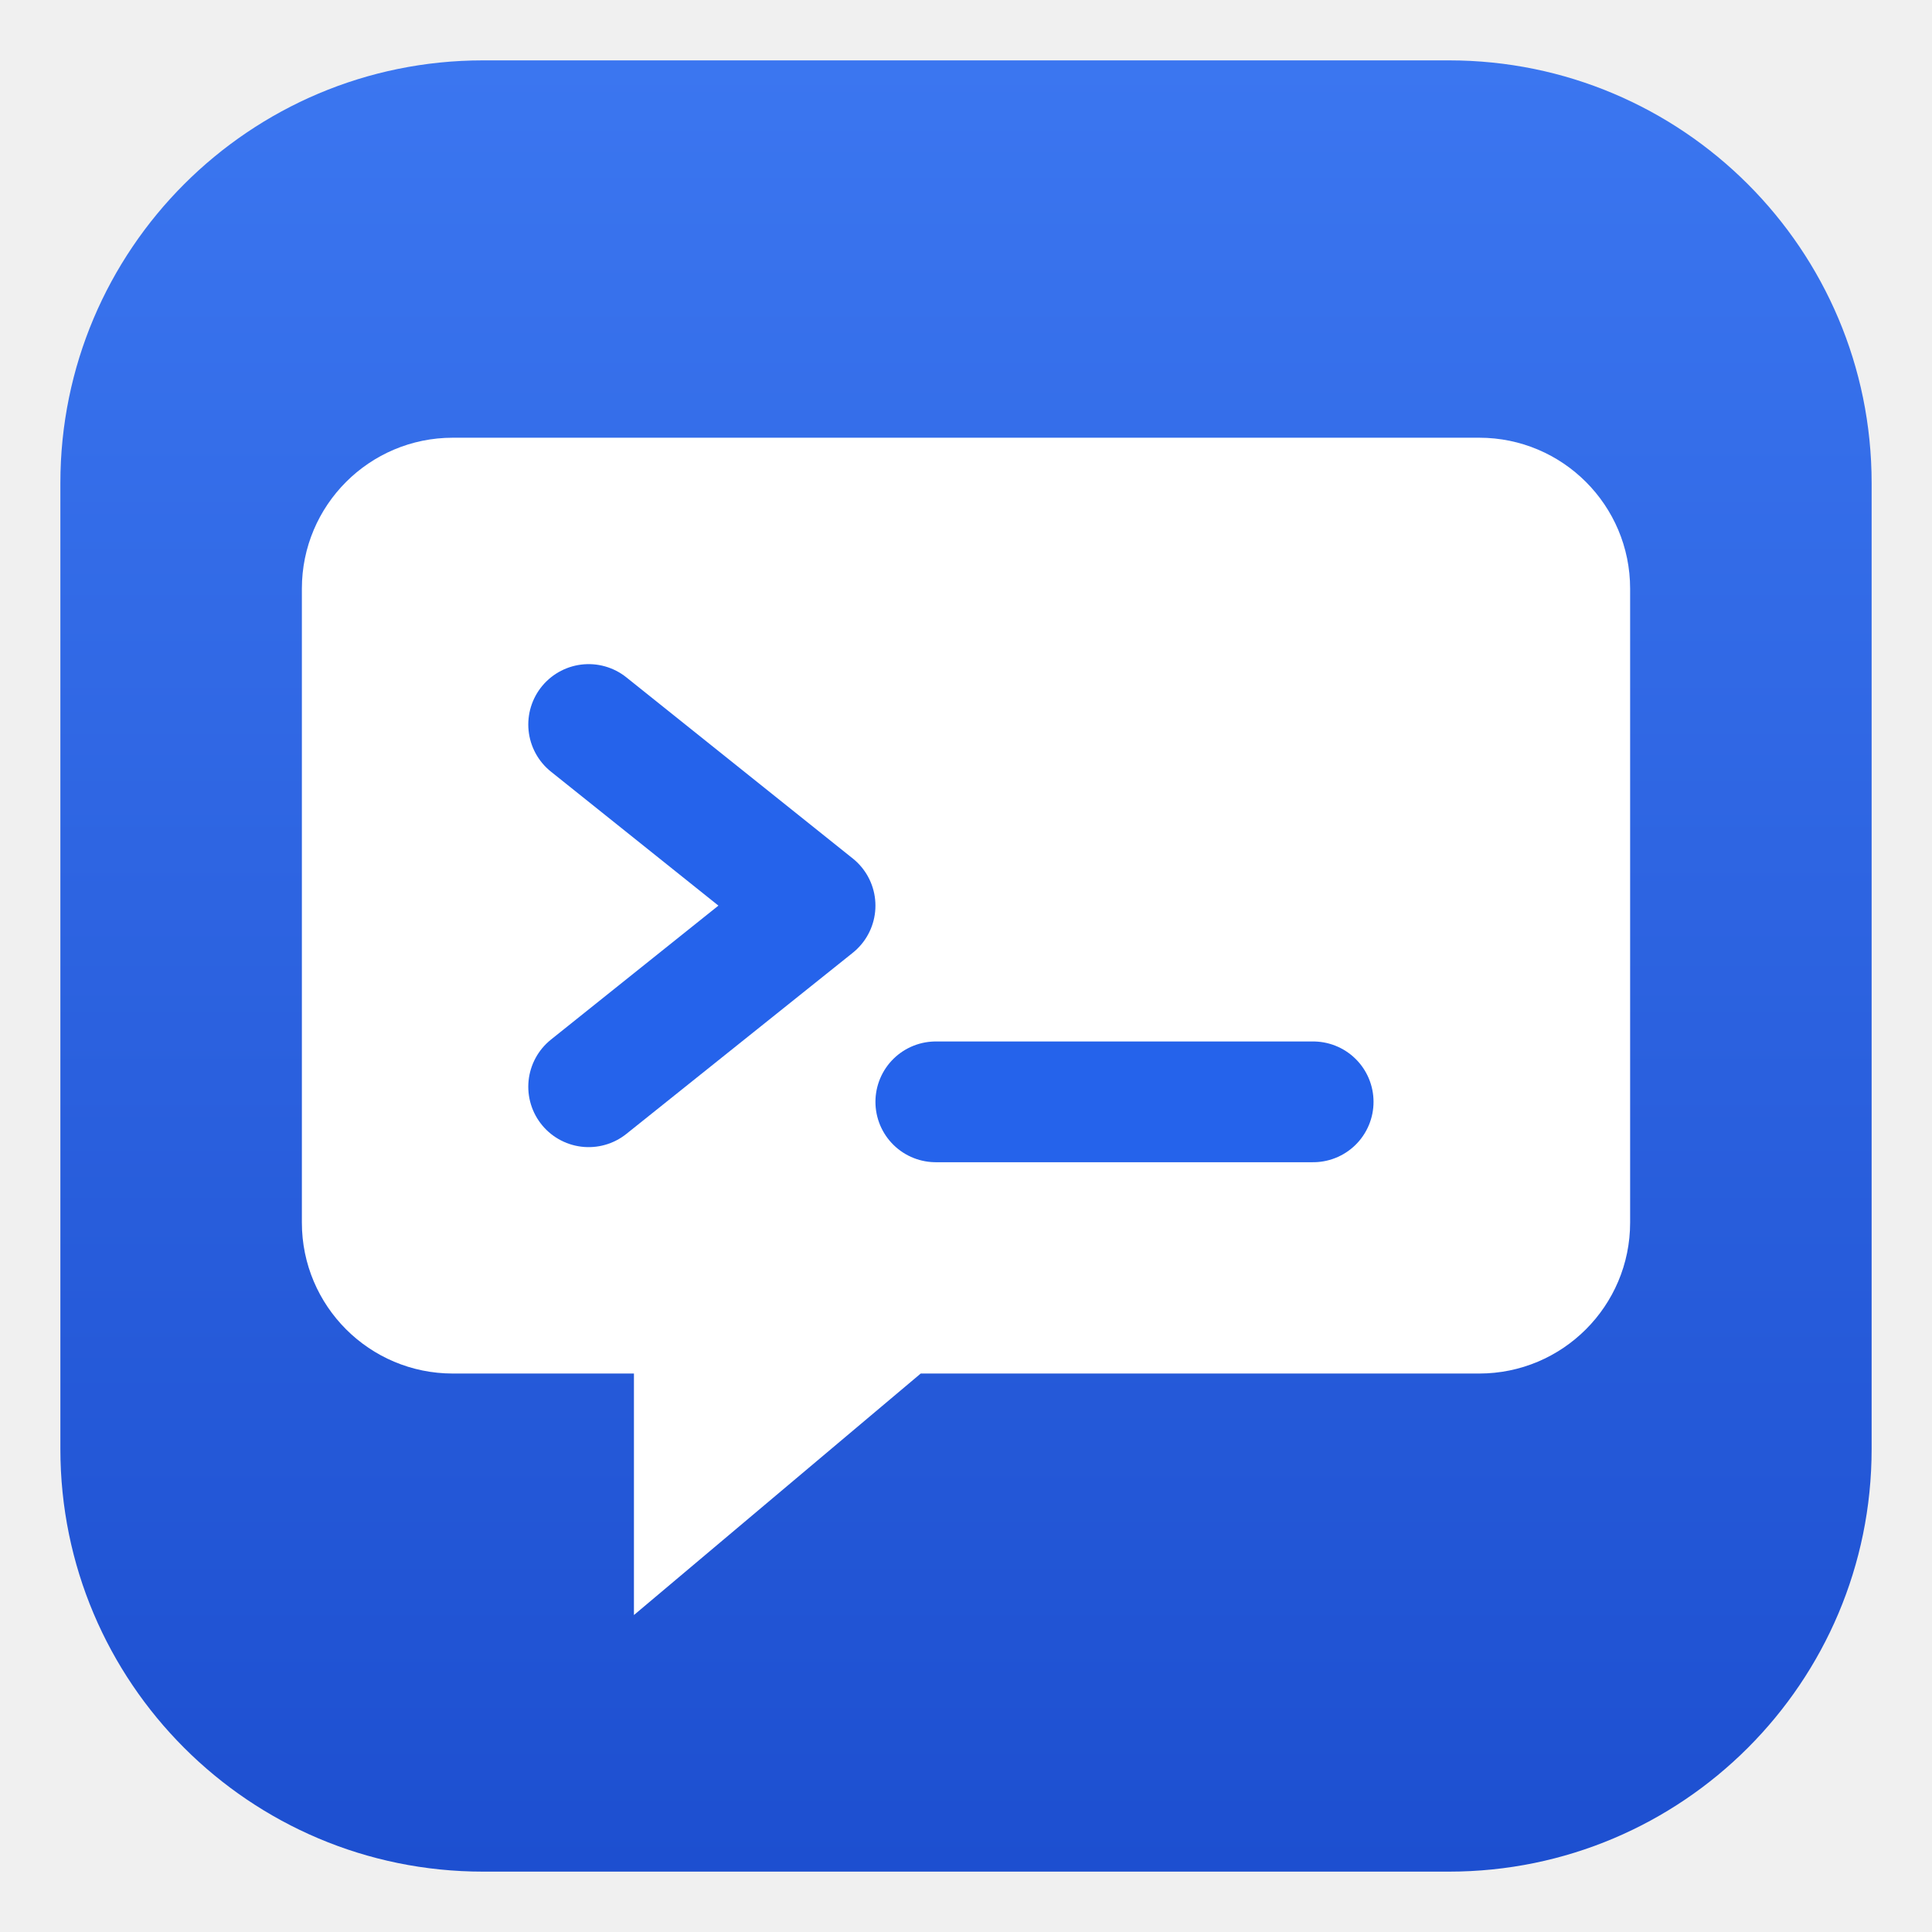
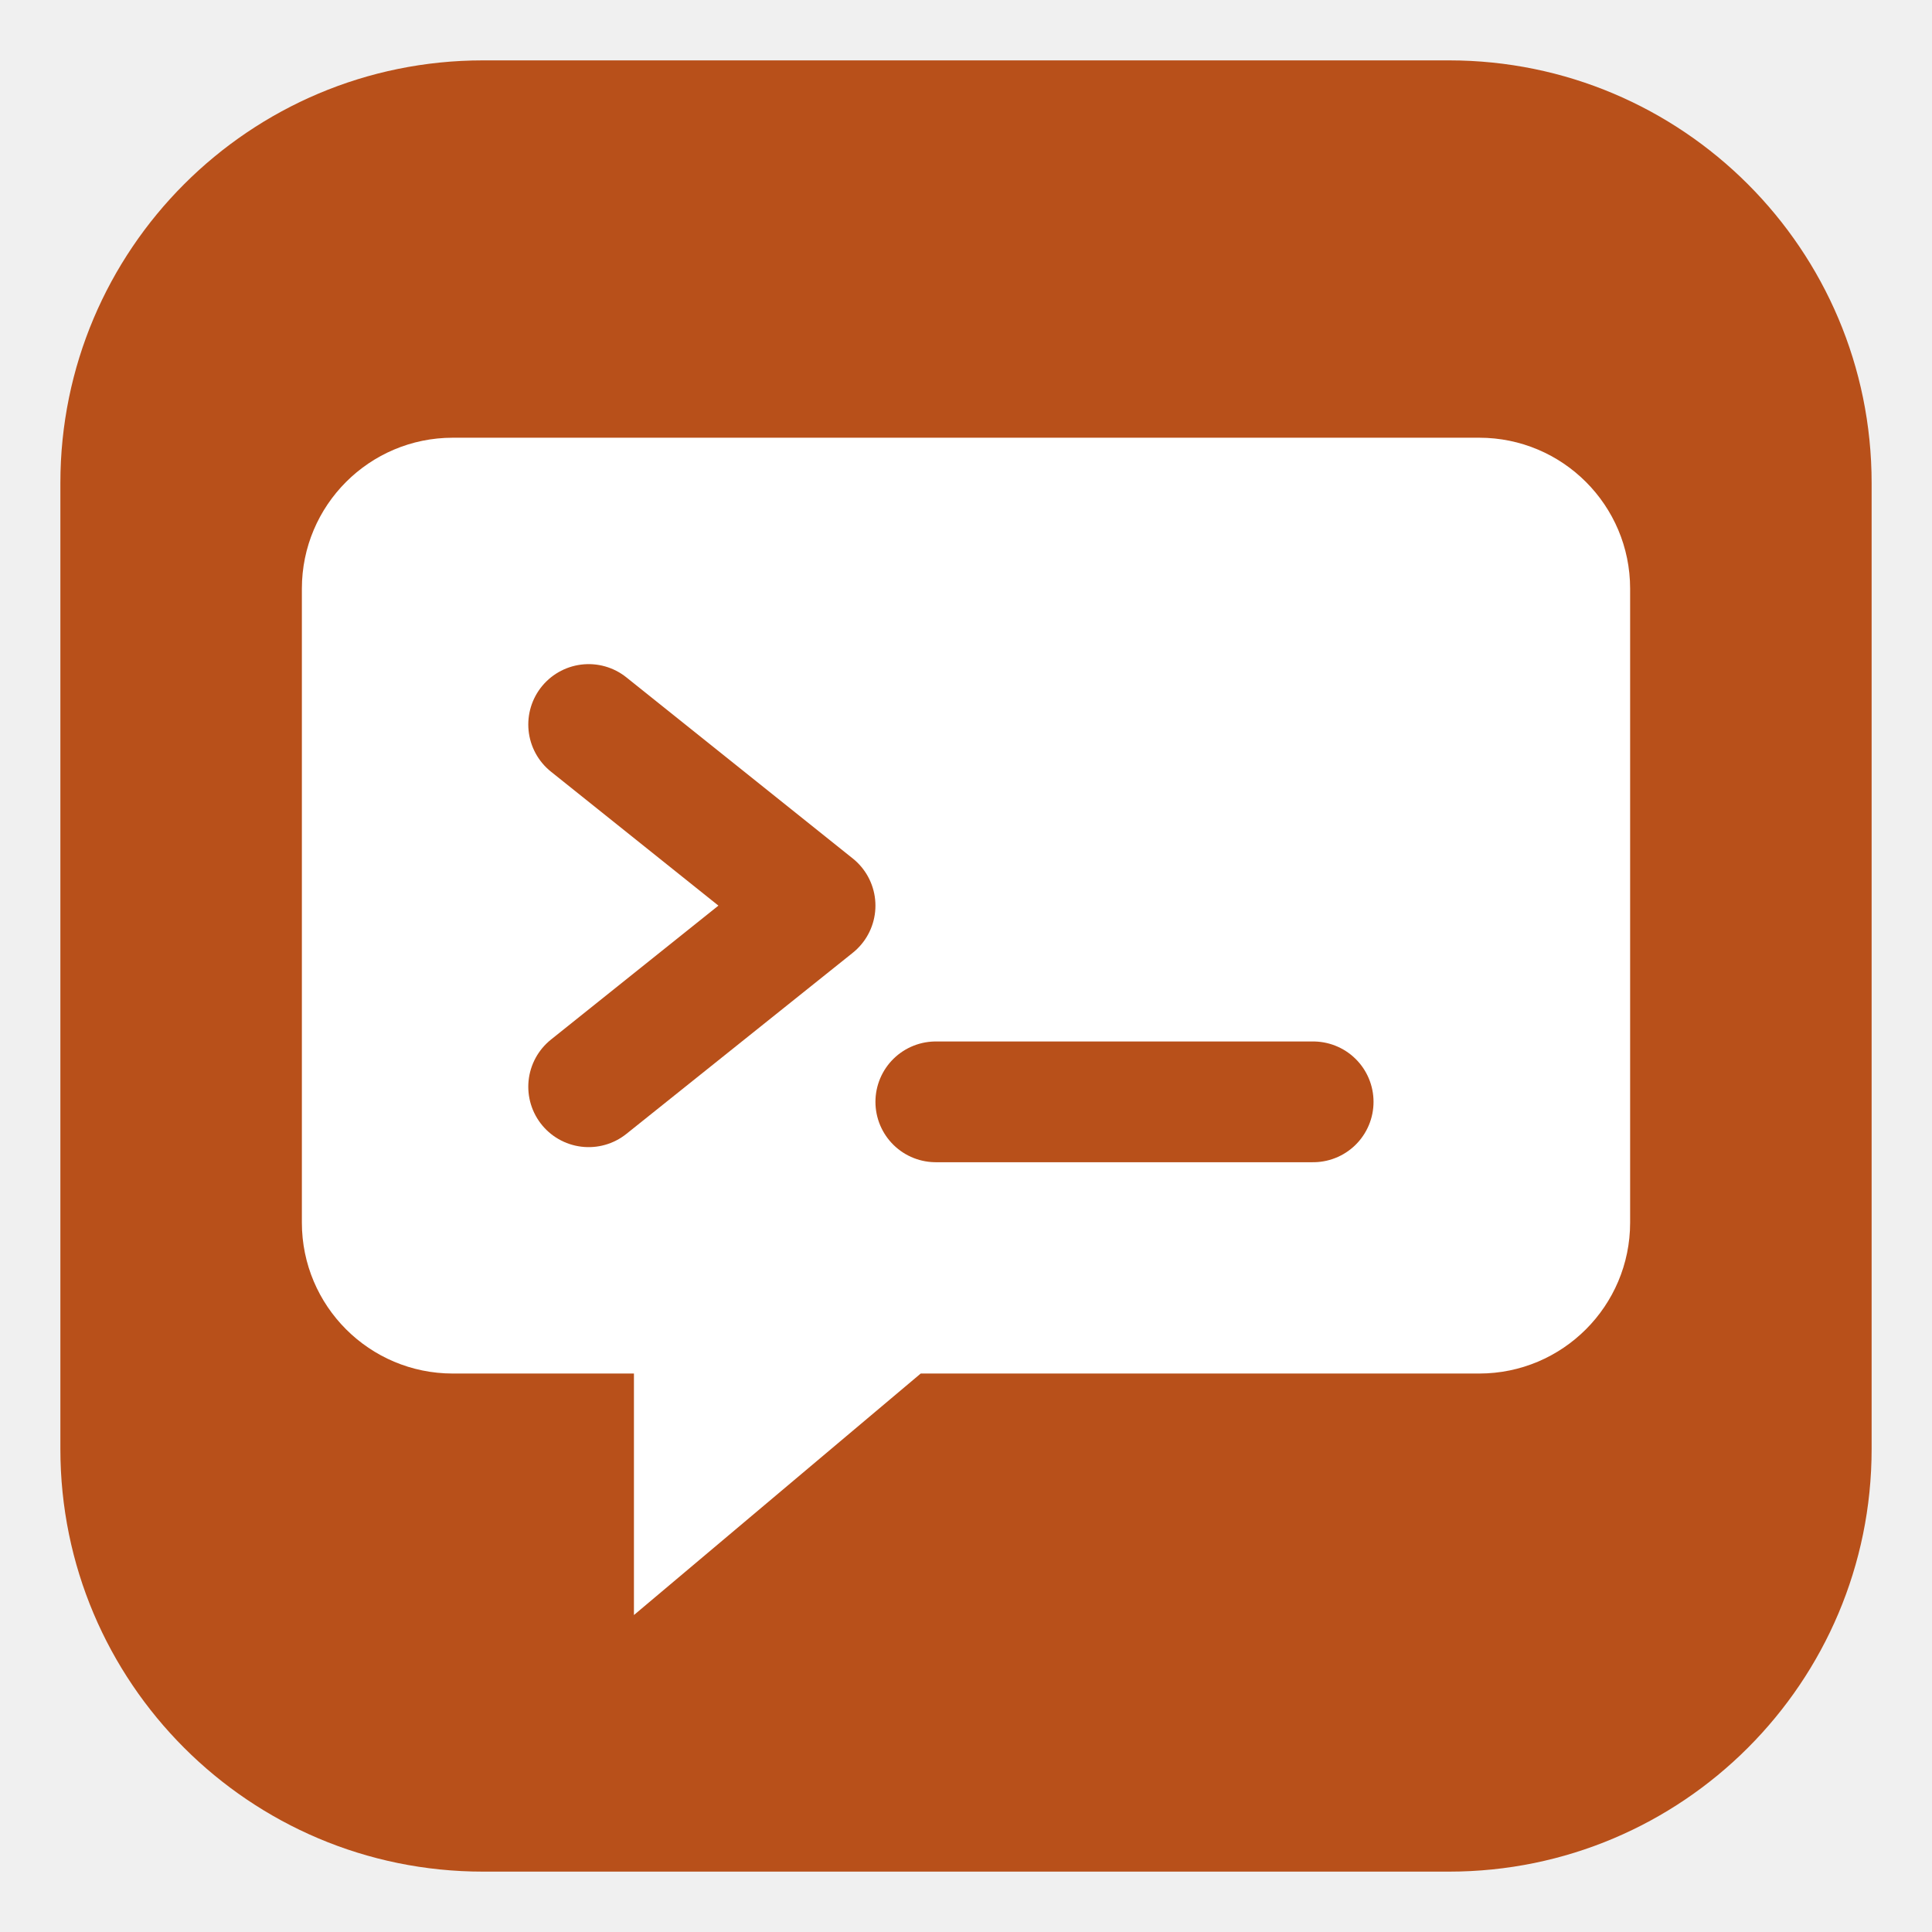
<svg xmlns="http://www.w3.org/2000/svg" viewBox="0 0 256 256">
-   <defs>
-     <linearGradient id="bg" x1="0" y1="0" x2="0" y2="1">
-       <stop offset="0" stop-color="#3b76f0" />
-       <stop offset="1" stop-color="#1d4fd0" />
-     </linearGradient>
-   </defs>
-   <rect x="8" y="8" width="240" height="240" rx="56" fill="url(#bg)" />
+   <rect x="8" y="8" width="240" height="240" rx="56" fill="#b8501a" />
  <path d="M60 58h136a20 20 0 0 1 20 20v84a20 20 0 0 1-20 20h-74l-38 32v-32H60a20 20 0 0 1-20-20V78a20 20 0 0 1 20-20z" fill="#fff" />
-   <path d="M78 96l30 24-30 24" fill="none" stroke="#2563eb" stroke-width="16" stroke-linecap="round" stroke-linejoin="round" />
-   <path d="M124 146h50" stroke="#2563eb" stroke-width="16" stroke-linecap="round" />
+   <path d="M78 96l30 24-30 24" fill="none" stroke="#b8501a" stroke-width="16" stroke-linecap="round" stroke-linejoin="round" />
+   <path d="M124 146h50" stroke="#b8501a" stroke-width="16" stroke-linecap="round" />
</svg>
